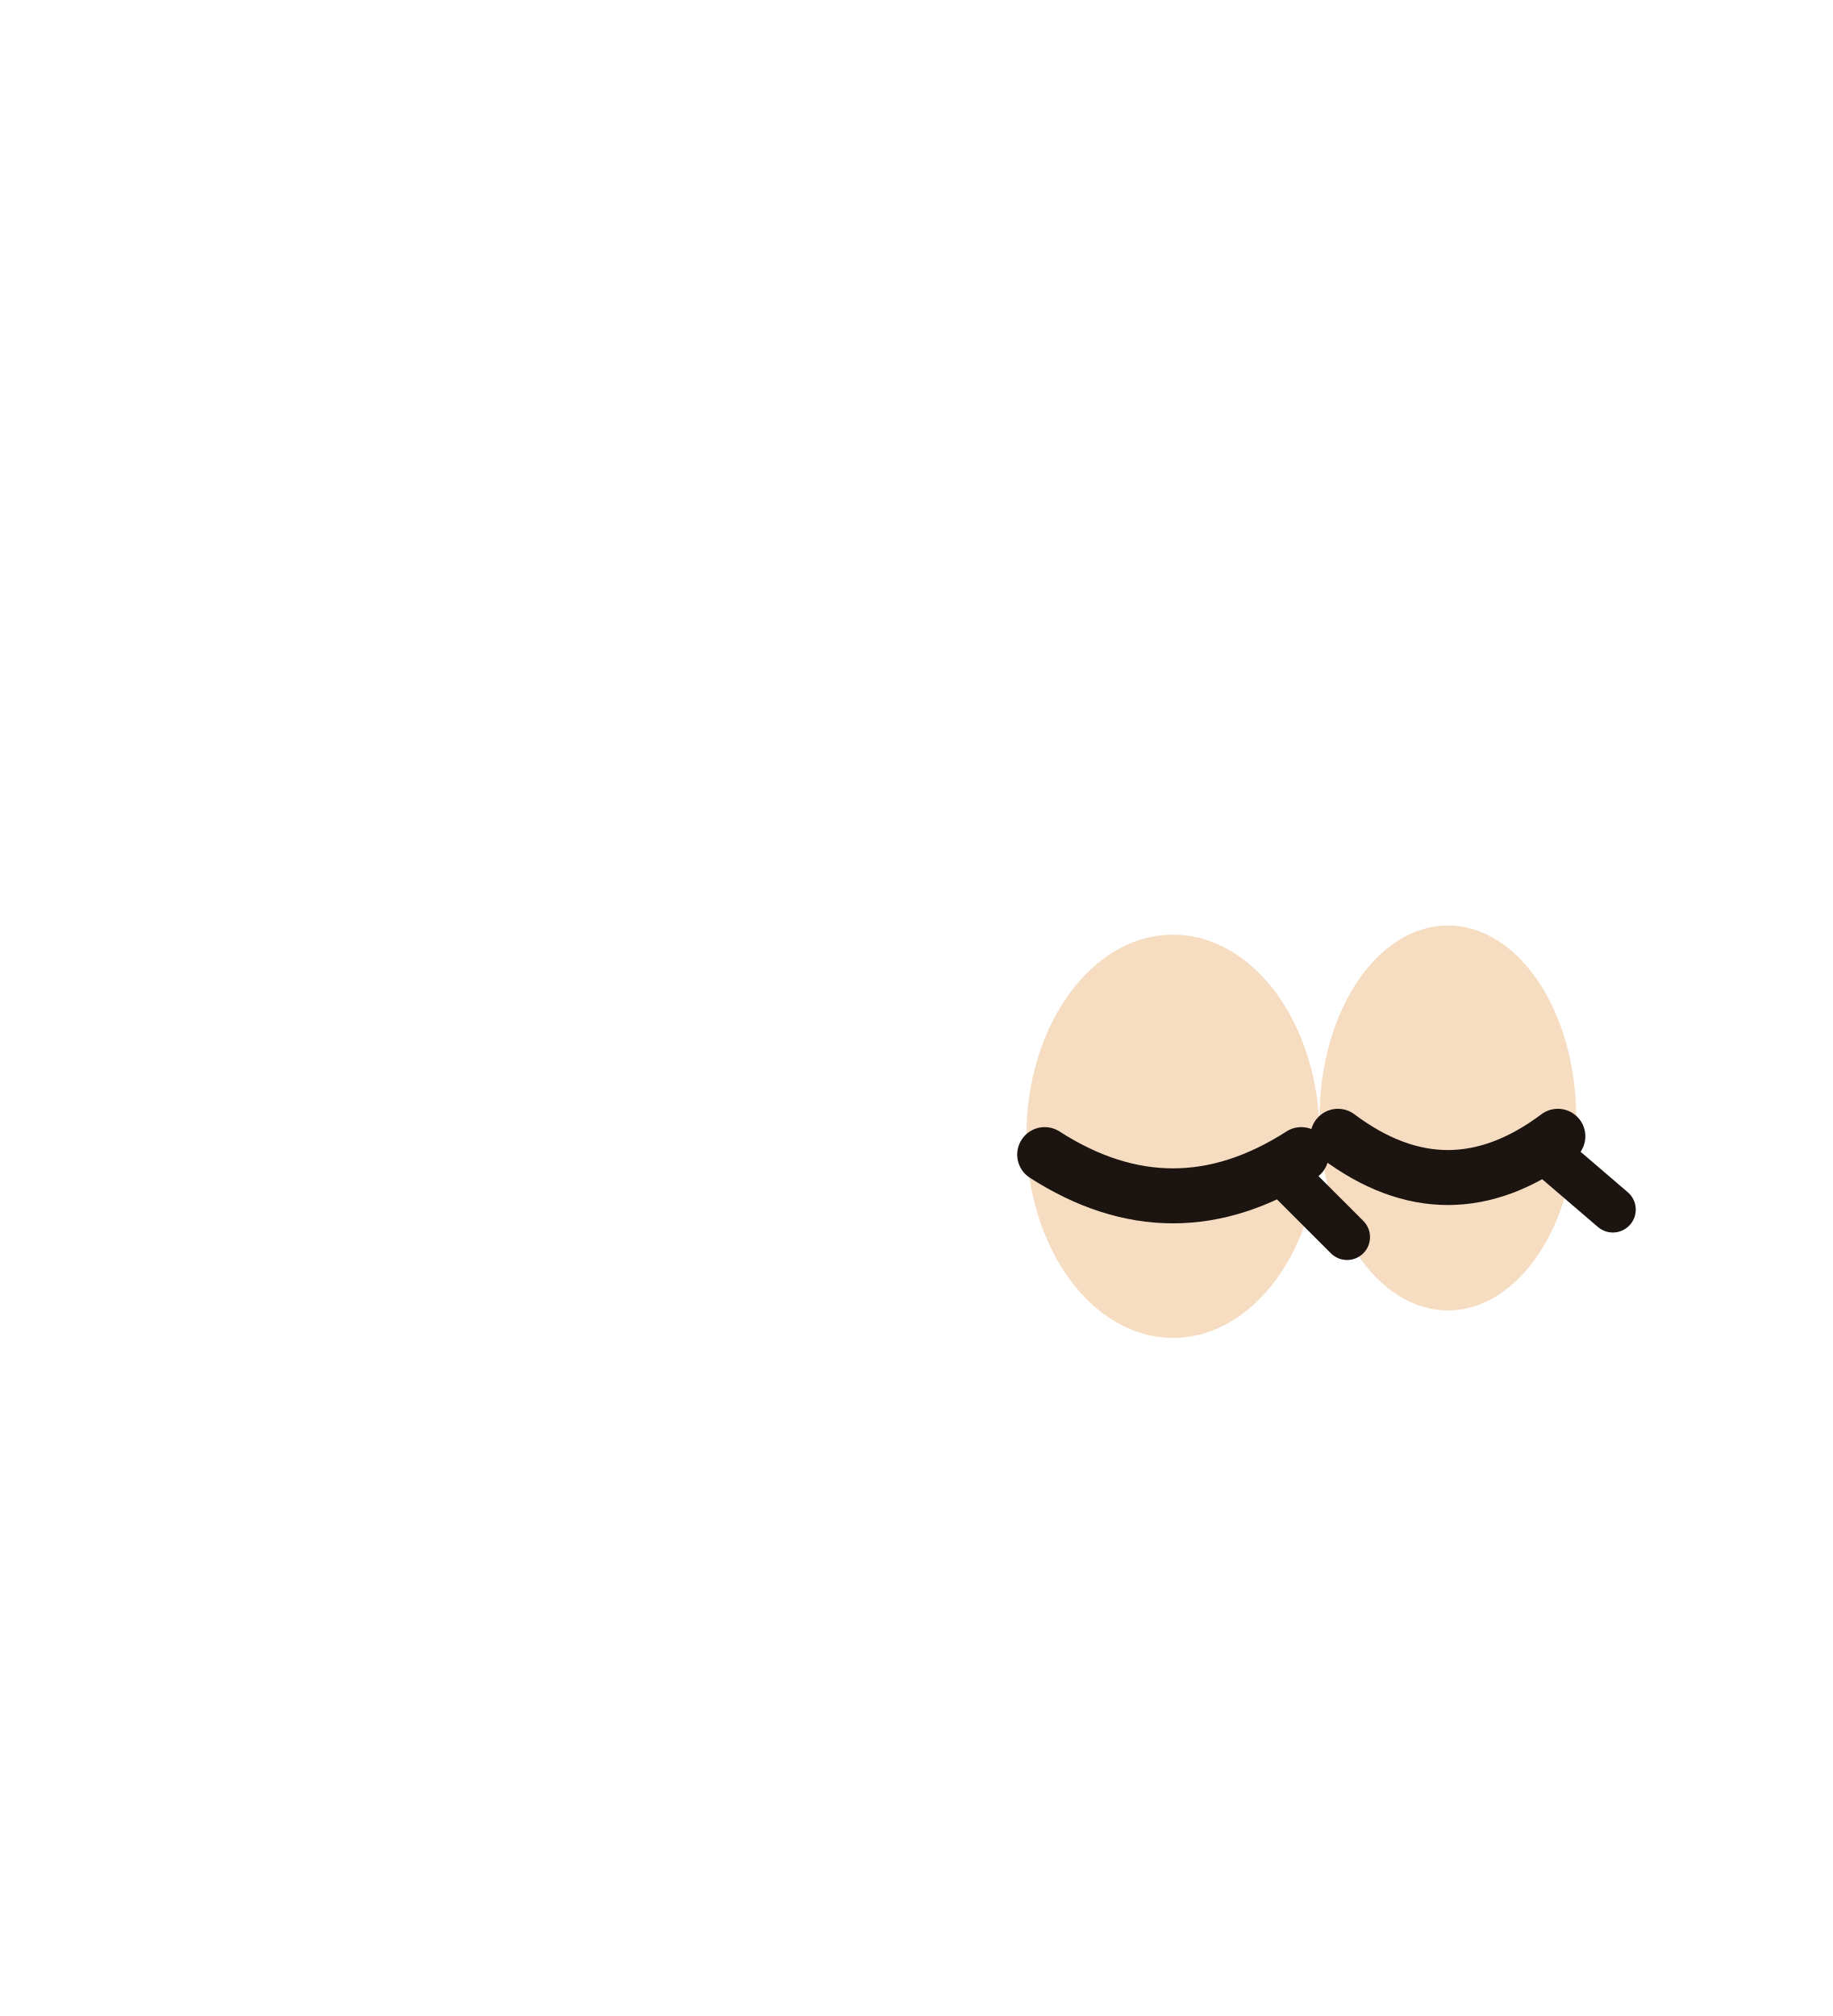
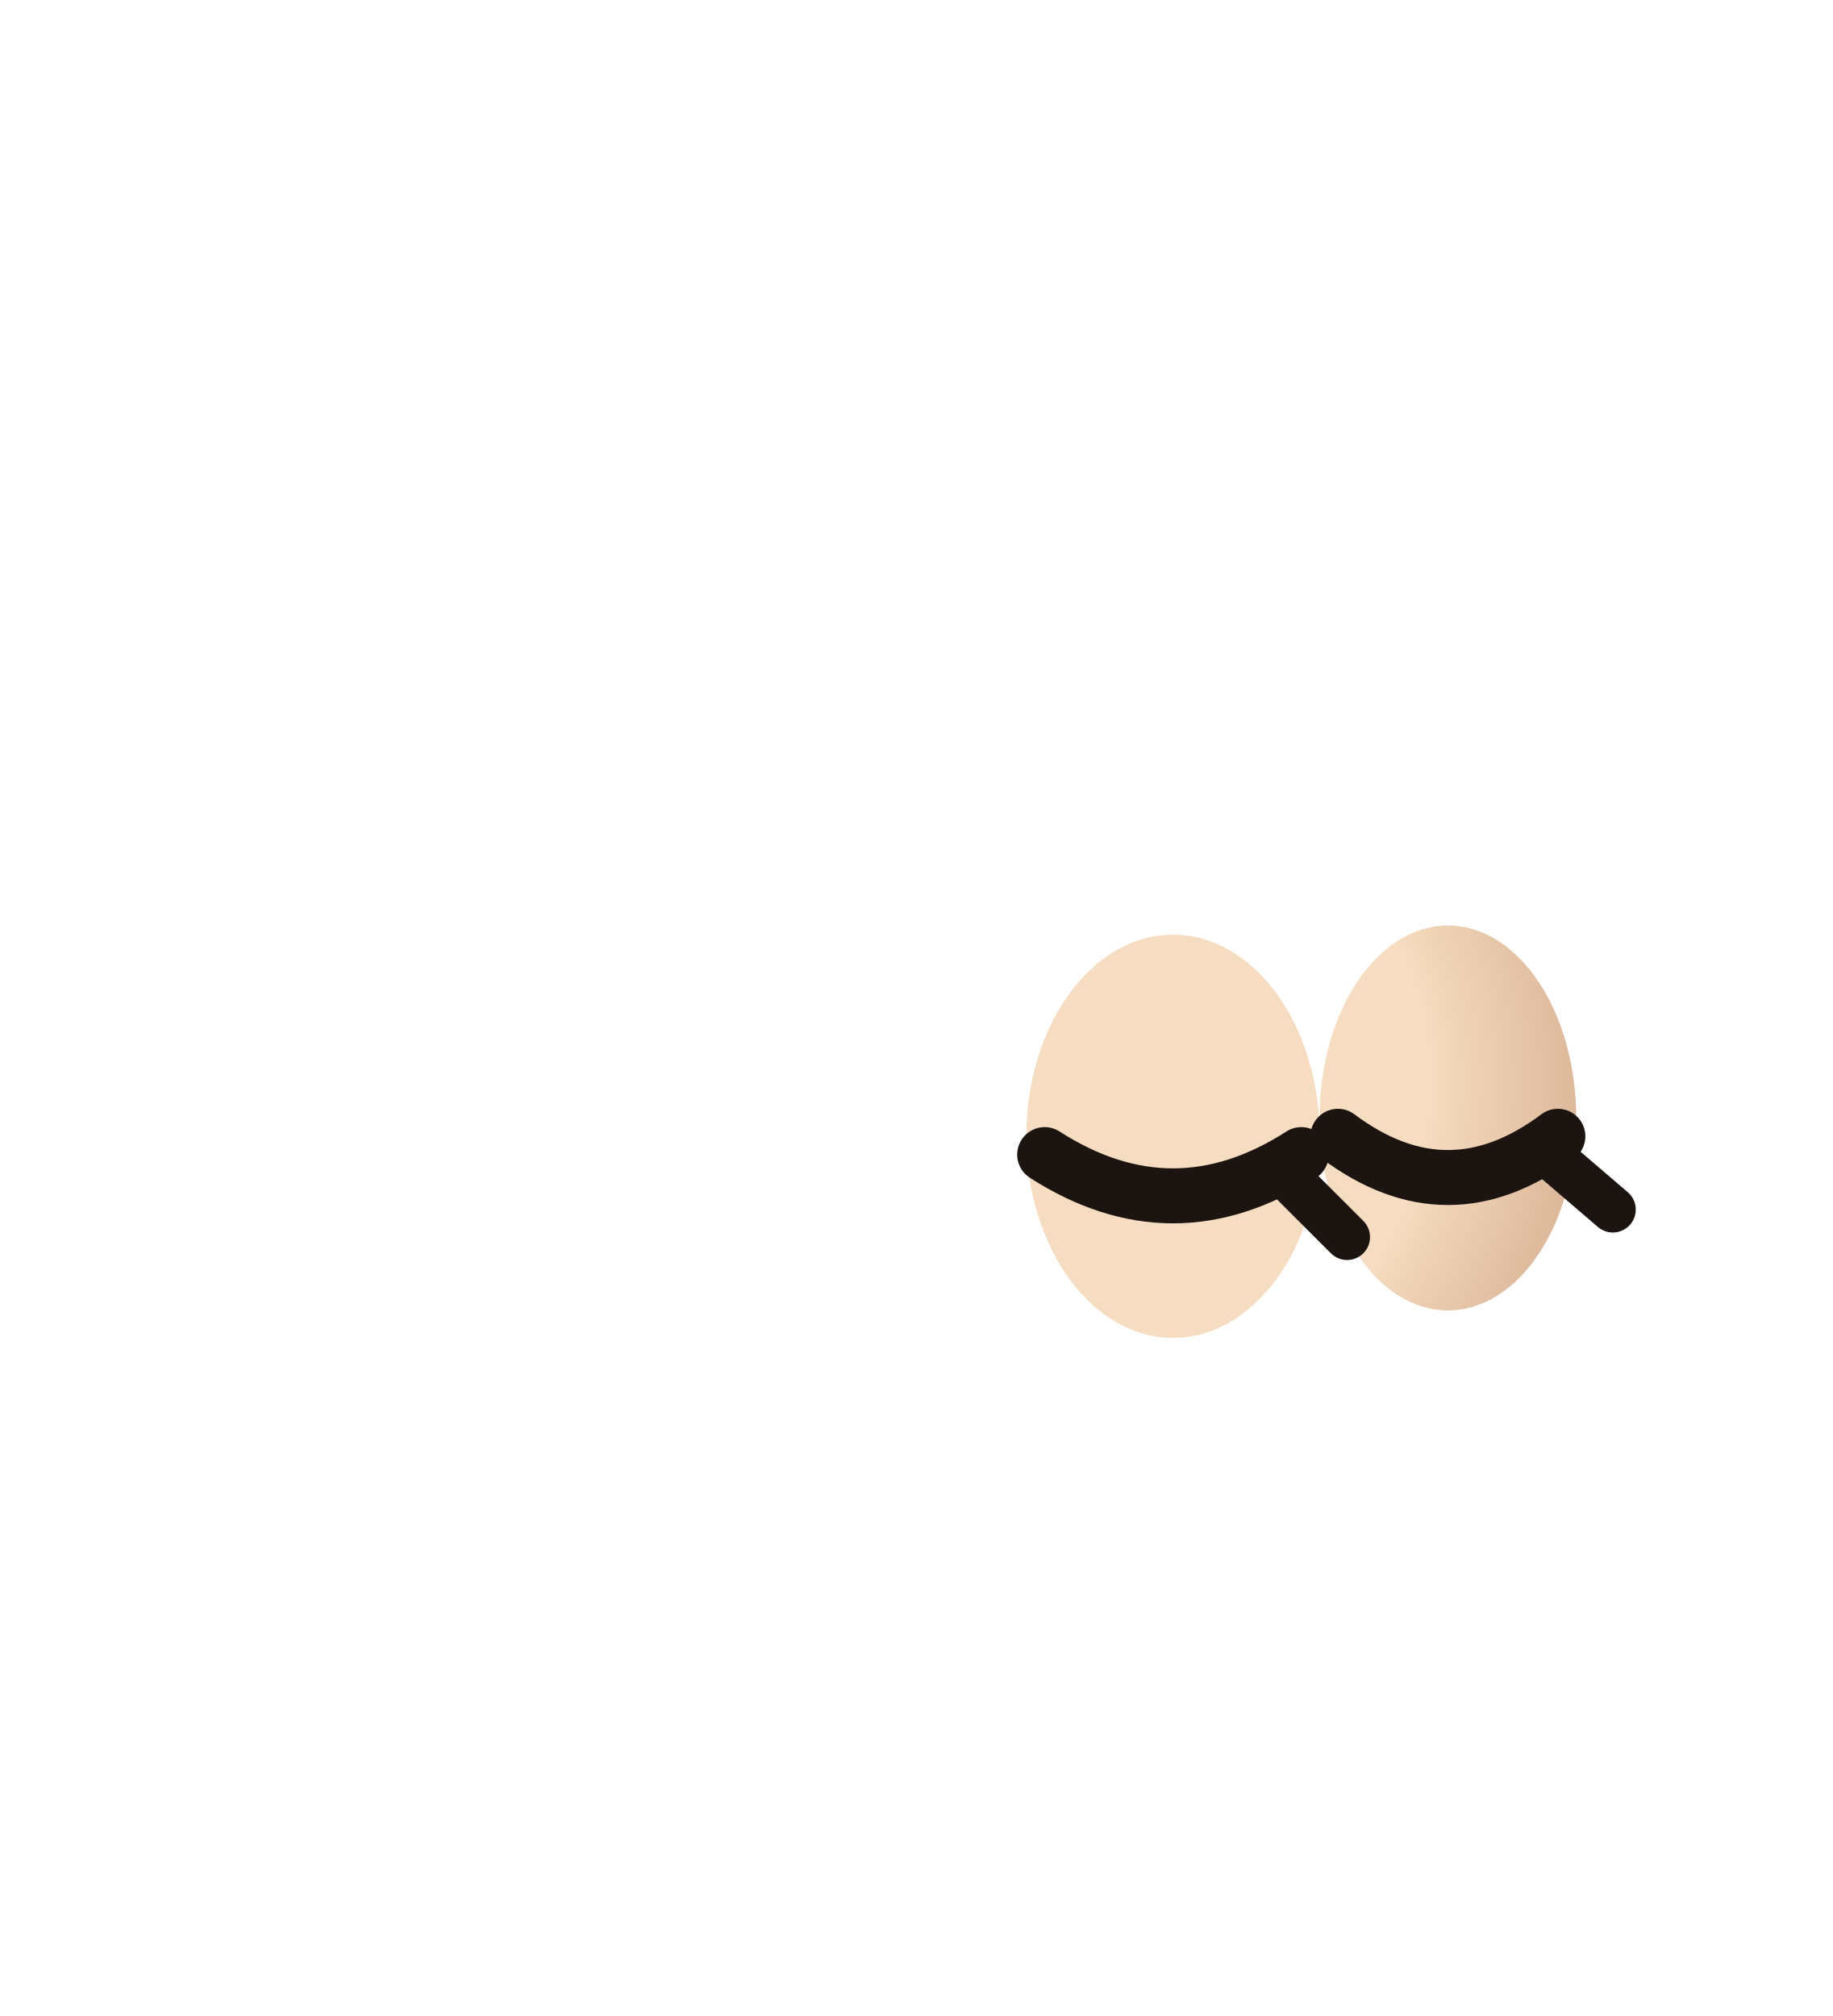
<svg xmlns="http://www.w3.org/2000/svg" width="100" height="110" viewBox="0 0 100 110">
-   <ellipse cx="64" cy="62" rx="8" ry="11" fill="#f6dcc0" />
-   <ellipse cx="79" cy="61" rx="7" ry="10.5" fill="#f6dcc0" />
+   <defs>
+     <radialGradient id="paint_skin" cx="60" cy="59" r="29" gradientUnits="userSpaceOnUse">
+       <stop offset="0" stop-color="#f6dcc0" />
+       <stop offset="0.62" stop-color="#f6dcc0" />
+       <stop offset="1" stop-color="#d4ab8c" />
+     </radialGradient>
+   </defs>
+   <ellipse cx="64" cy="62" rx="8" ry="11" fill="url(#paint_skin)" />
+   <ellipse cx="79" cy="61" rx="7" ry="10.5" fill="url(#paint_skin)" />
  <path d="M57 63 Q64 67.5 71 63 M73 62 Q79 66.5 85 62" fill="none" stroke="#1b1410" stroke-width="3" stroke-linecap="round" />
  <path d="M70 64 L73.5 67.5 M84.5 63 L88 66" stroke="#1b1410" stroke-width="2.5" stroke-linecap="round" />
</svg>
